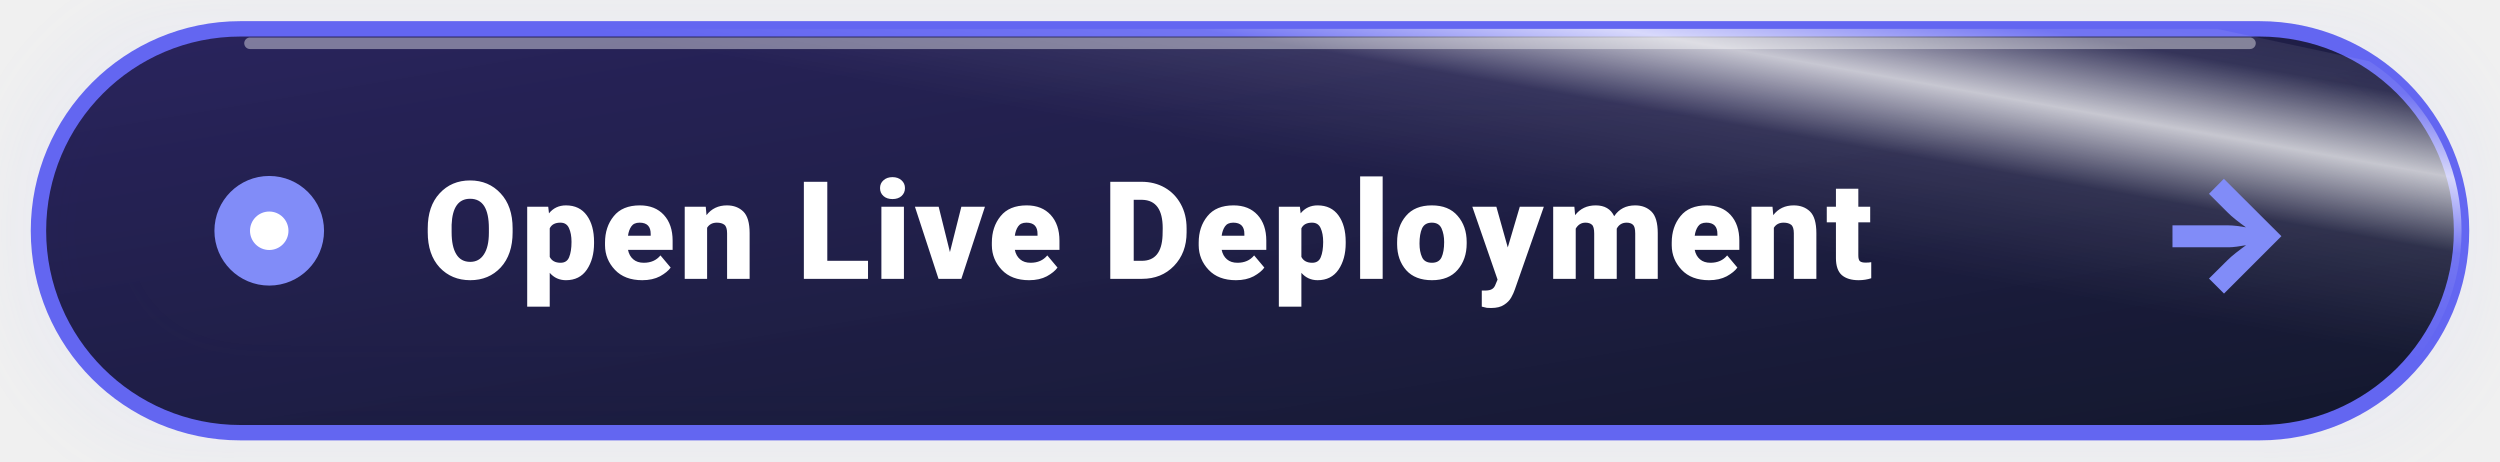
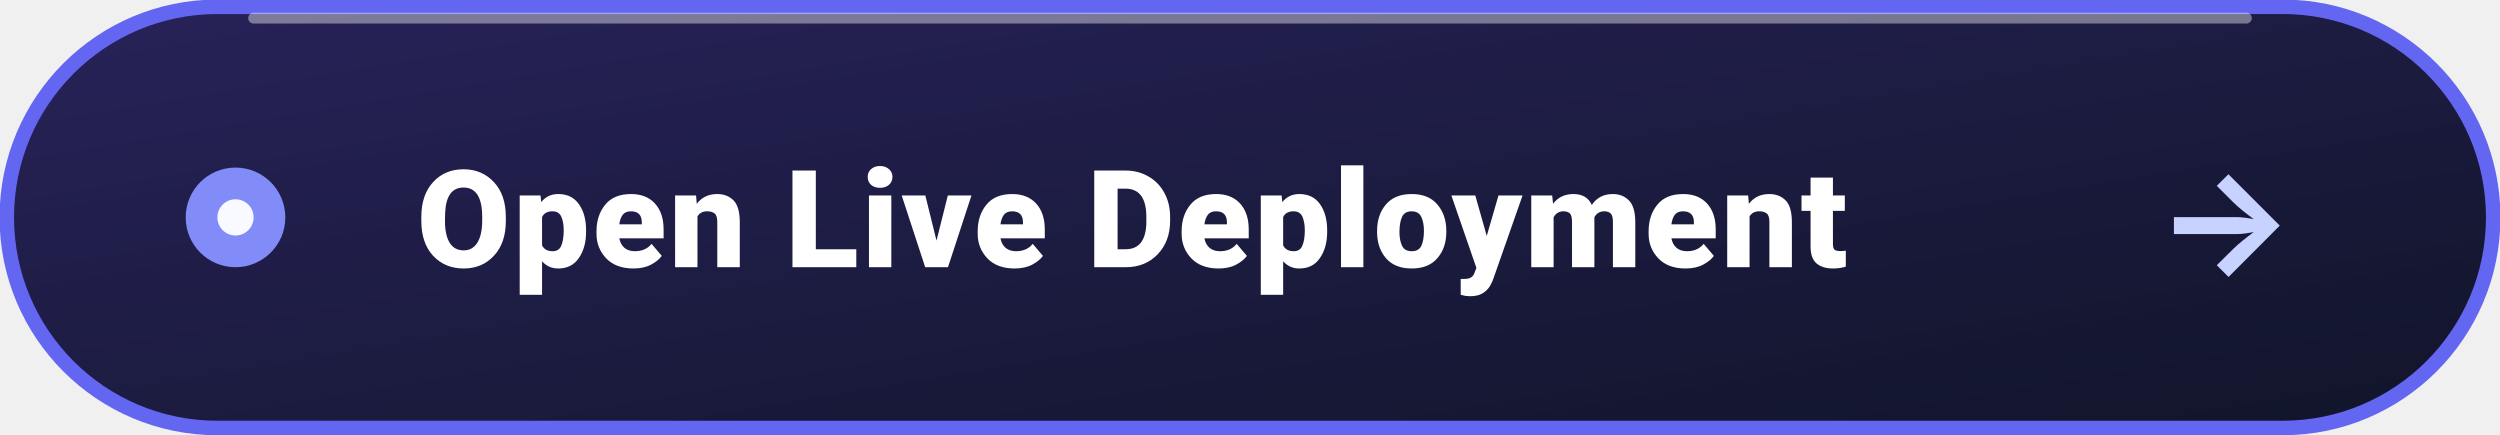
- <svg xmlns="http://www.w3.org/2000/svg" width="260" height="48" viewBox="0 0 260 48" fill="none">
+ <svg xmlns="http://www.w3.org/2000/svg" width="276" height="48" viewBox="0 0 276 48" fill="none">
  <defs>
    <linearGradient id="bg_live_large" x1="0%" y1="0%" x2="100%" y2="100%">
-       <stop offset="0%" stop-color="#221C58" stop-opacity="0.96" />
-       <stop offset="100%" stop-color="#0E1328" stop-opacity="0.98" />
+       <stop offset="0%" stop-color="#231E56" stop-opacity="0.98" />
+       <stop offset="100%" stop-color="#0E1226" stop-opacity="0.99" />
    </linearGradient>
-     <linearGradient id="sheen_live_large" x1="0%" y1="0%" x2="30%" y2="100%">
+     <linearGradient id="sheen_live_large" x1="0%" y1="0%" x2="0%" y2="100%">
      <stop offset="0%" stop-color="#FFFFFF" stop-opacity="0" />
-       <stop offset="30%" stop-color="#FFFFFF" stop-opacity="0.1" />
-       <stop offset="50%" stop-color="#FFFFFF" stop-opacity="0.75" />
-       <stop offset="70%" stop-color="#FFFFFF" stop-opacity="0.1" />
+       <stop offset="30%" stop-color="#FFFFFF" stop-opacity="0.10" />
+       <stop offset="50%" stop-color="#FFFFFF" stop-opacity="0.55" />
+       <stop offset="70%" stop-color="#FFFFFF" stop-opacity="0.10" />
      <stop offset="100%" stop-color="#FFFFFF" stop-opacity="0" />
    </linearGradient>
-     <filter id="aura_live_large" x="-30%" y="-30%" width="160%" height="160%">
-       <feGaussianBlur stdDeviation="4" result="blur" />
-       <feMerge>
-         <feMergeNode in="blur" />
-         <feMergeNode in="SourceGraphic" />
-       </feMerge>
-     </filter>
    <clipPath id="clip_live_large">
-       <rect x="4" y="3" width="252" height="42" rx="21" />
+       <rect x="0.75" y="0.75" width="274.5" height="46.5" rx="23.25" />
    </clipPath>
    <style>
-       @keyframes live_sheen_down {
-         0% { transform: translateY(-55px) rotate(12deg); opacity: 0; }
-         12% { opacity: 1; }
-         45% { transform: translateY(65px) rotate(12deg); opacity: 1; }
-         50%, 100% { transform: translateY(65px) rotate(12deg); opacity: 0; }
+       @keyframes gem_live_pulse {
+         0%, 100% { transform: scale(0.92); transform-origin: 26px 24px; }
+         50% { transform: scale(1.18); transform-origin: 26px 24px; }
      }
-       @keyframes live_border_pulse {
-         0%, 100% { stroke: #6366F1; stroke-width: 1.5px; }
-         50% { stroke: #A5B4FC; stroke-width: 2.2px; }
-       }
-       .live-sweep {
-         animation: live_sheen_down 3.8s infinite cubic-bezier(0.22, 1, 0.36, 1);
-         animation-delay: 0.0s;
-       }
-       .live-border {
-         animation: live_border_pulse 3.8s infinite ease-in-out;
-         animation-delay: 0.0s;
+       .gem-live-pulse {
+         animation: gem_live_pulse 2.2s infinite ease-in-out;
      }
    </style>
  </defs>
-   <rect x="4" y="3" width="252" height="42" rx="21" fill="none" stroke="#818CF8" opacity="0.45" filter="url(#aura_live_large)">
-     <animate attributeName="opacity" values="0.2;0.8;0.2" dur="3.8s" repeatCount="indefinite" />
-     <animate attributeName="stroke-width" values="1.2;3.2;1.2" dur="3.8s" repeatCount="indefinite" />
+   <rect x="0.75" y="0.75" width="274.5" height="46.5" rx="23.25" fill="url(#bg_live_large)" />
+   <rect x="0.75" y="0.75" width="274.5" height="46.5" rx="23.25" fill="none" stroke="#6366F1" stroke-width="1.6">
+     <animate attributeName="stroke" values="#6366F1;#A5B4FC;#6366F1" dur="3.6s" begin="0.0s" repeatCount="indefinite" />
+     <animate attributeName="stroke-width" values="1.4;2.2;1.4" dur="3.6s" begin="0.0s" repeatCount="indefinite" />
  </rect>
-   <rect x="4" y="3" width="252" height="42" rx="21" fill="url(#bg_live_large)" />
-   <rect class="live-border" x="4" y="3" width="252" height="42" rx="21" fill="none" stroke="#6366F1" stroke-width="1.6">
-     <animate attributeName="stroke" values="#6366F1;#A5B4FC;#6366F1" dur="3.8s" repeatCount="indefinite" />
-     <animate attributeName="stroke-width" values="1.5;2.2;1.5" dur="3.8s" repeatCount="indefinite" />
-   </rect>
-   <path d="M 26 4.5 L 234 4.5" stroke="rgba(255, 255, 255, 0.4)" stroke-width="1.2" stroke-linecap="round" />
+   <path d="M 28 2 L 248 2" stroke="rgba(255, 255, 255, 0.4)" stroke-width="1.2" stroke-linecap="round" />
  <g clip-path="url(#clip_live_large)">
-     <rect class="live-sweep" x="-30" y="-45" width="340" height="35" fill="url(#sheen_live_large)" transform="rotate(12)">
-       <animateTransform attributeName="transform" type="translate" from="0 -60" to="0 97" dur="3.8s" repeatCount="indefinite" />
-     </rect>
+     <g transform="rotate(14)">
+       <rect x="-30" y="-55" width="356" height="26" fill="url(#sheen_live_large)" opacity="0">
+         <animateTransform attributeName="transform" type="translate" additive="sum" values="0 -45; 0 103; 0 103; 0 -45" keyTimes="0; 0.45; 0.50; 1" dur="3.6s" begin="0.0s" repeatCount="indefinite" />
+         <animate attributeName="opacity" values="0; 0.9; 0.9; 0; 0" keyTimes="0; 0.10; 0.40; 0.46; 1" dur="3.6s" begin="0.0s" repeatCount="indefinite" />
+       </rect>
+     </g>
  </g>
-   <circle cx="28" cy="24" r="5.2" fill="none" stroke="#818CF8">
-     <animate attributeName="r" values="5.2;12;16" dur="2s" repeatCount="indefinite" />
-     <animate attributeName="opacity" values="0.9;0.25;0" dur="2s" repeatCount="indefinite" />
-     <animate attributeName="stroke-width" values="1.8;1.1;0.2" dur="2s" repeatCount="indefinite" />
+   <circle cx="26" cy="24" r="5" fill="none" stroke="#818CF8">
+     <animate attributeName="r" values="5;11;16" dur="2.2s" repeatCount="indefinite" />
+     <animate attributeName="opacity" values="0.9;0.25;0" dur="2.2s" repeatCount="indefinite" />
+     <animate attributeName="stroke-width" values="1.8;1.0;0.2" dur="2.2s" repeatCount="indefinite" />
  </circle>
-   <circle cx="28" cy="24" r="5" fill="#818CF8">
-     <animate attributeName="r" values="4.5;5.8;4.5" dur="2s" repeatCount="indefinite" />
+   <circle class="gem-live-pulse" cx="26" cy="24" r="5" fill="#818CF8">
+     <animate attributeName="r" values="4.5;5.5;4.5" dur="2.2s" repeatCount="indefinite" />
  </circle>
-   <circle cx="28" cy="24" r="2" fill="#FFFFFF" />
-   <text x="44" y="29" font-family="-apple-system, BlinkMacSystemFont, 'Segoe UI', Roboto, 'Plus Jakarta Sans', sans-serif" font-size="14.2" font-weight="800" fill="#FFFFFF" letter-spacing="0.35px">Open Live Deployment</text>
-   <text x="224" y="29.5" font-family="-apple-system, BlinkMacSystemFont, 'Segoe UI', Roboto, sans-serif" font-size="15.5" font-weight="900" fill="#818CF8">→</text>
+   <circle cx="26" cy="24" r="2" fill="#FFFFFF" opacity="0.95" />
+   <text x="46" y="29.5" font-family="-apple-system, BlinkMacSystemFont, 'Segoe UI', Roboto, 'Plus Jakarta Sans', sans-serif" font-size="15" font-weight="800" fill="#FFFFFF" letter-spacing="0.3px">Open Live Deployment</text>
+   <text x="238" y="30" font-family="-apple-system, BlinkMacSystemFont, 'Segoe UI', Roboto, sans-serif" font-size="16" font-weight="700" fill="#C7D2FE">
+     →
+     <animate attributeName="x" values="238;242;238" dur="1.8s" repeatCount="indefinite" />
+   </text>
</svg>
